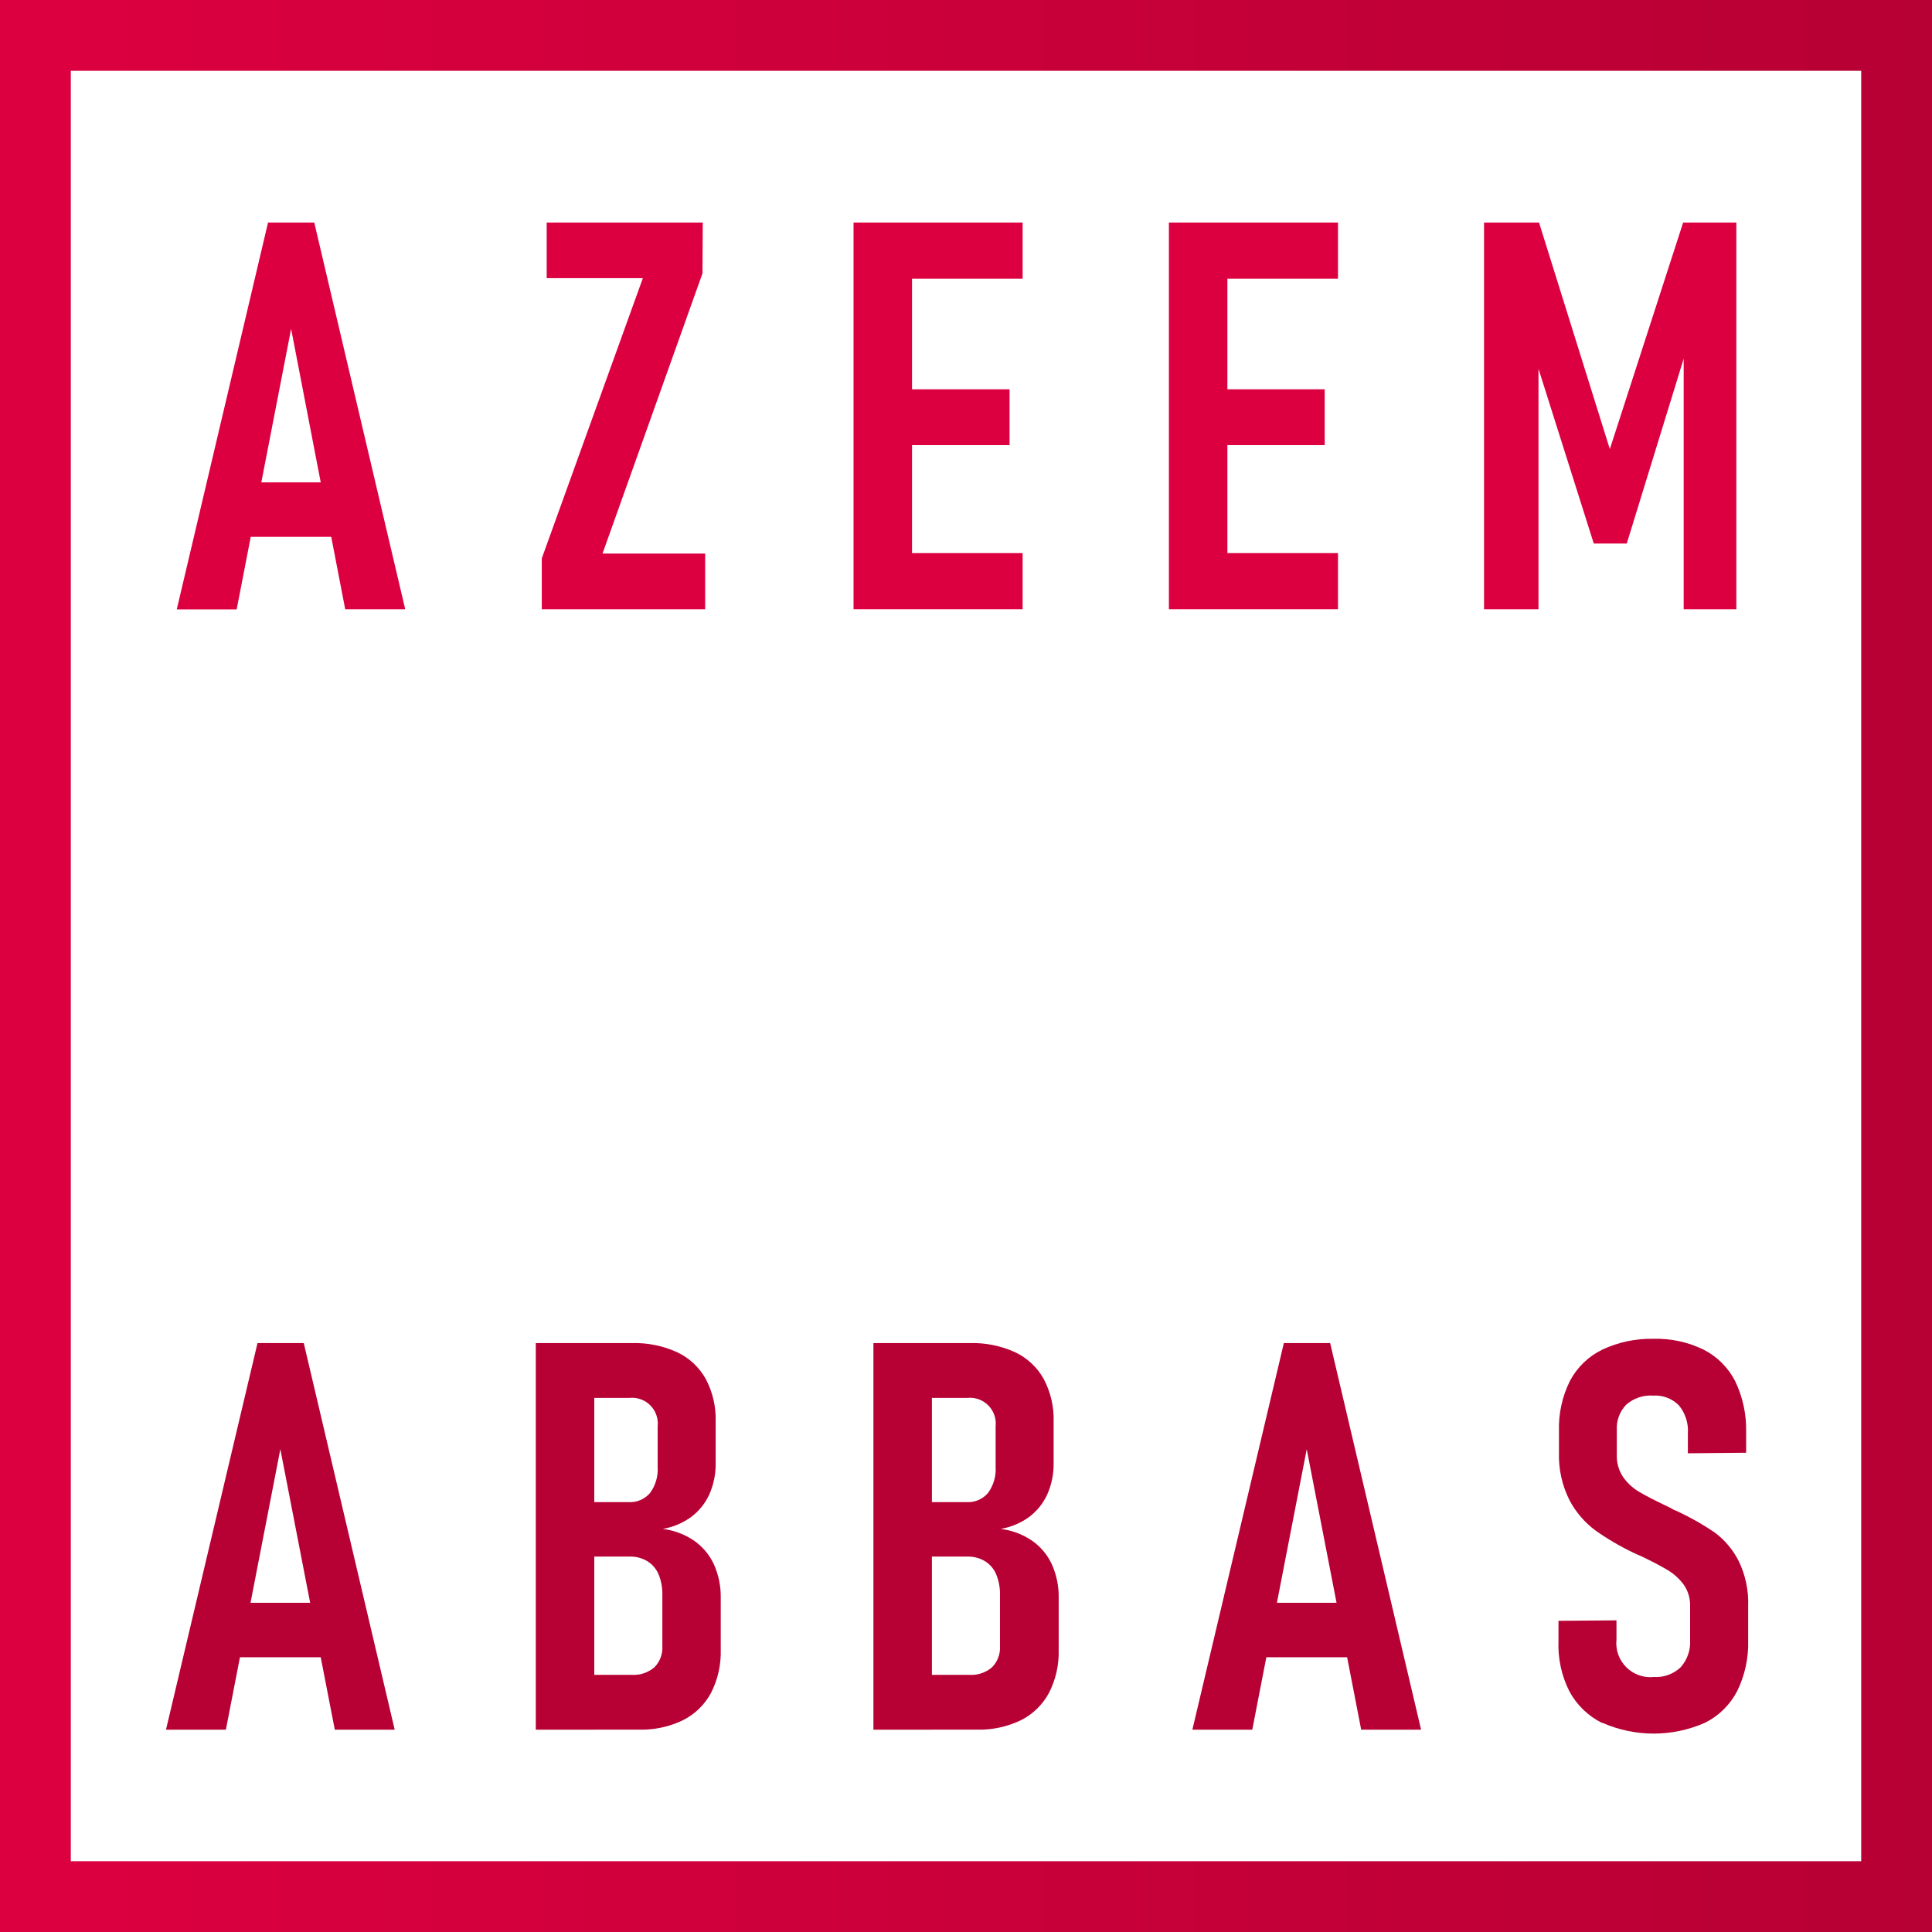
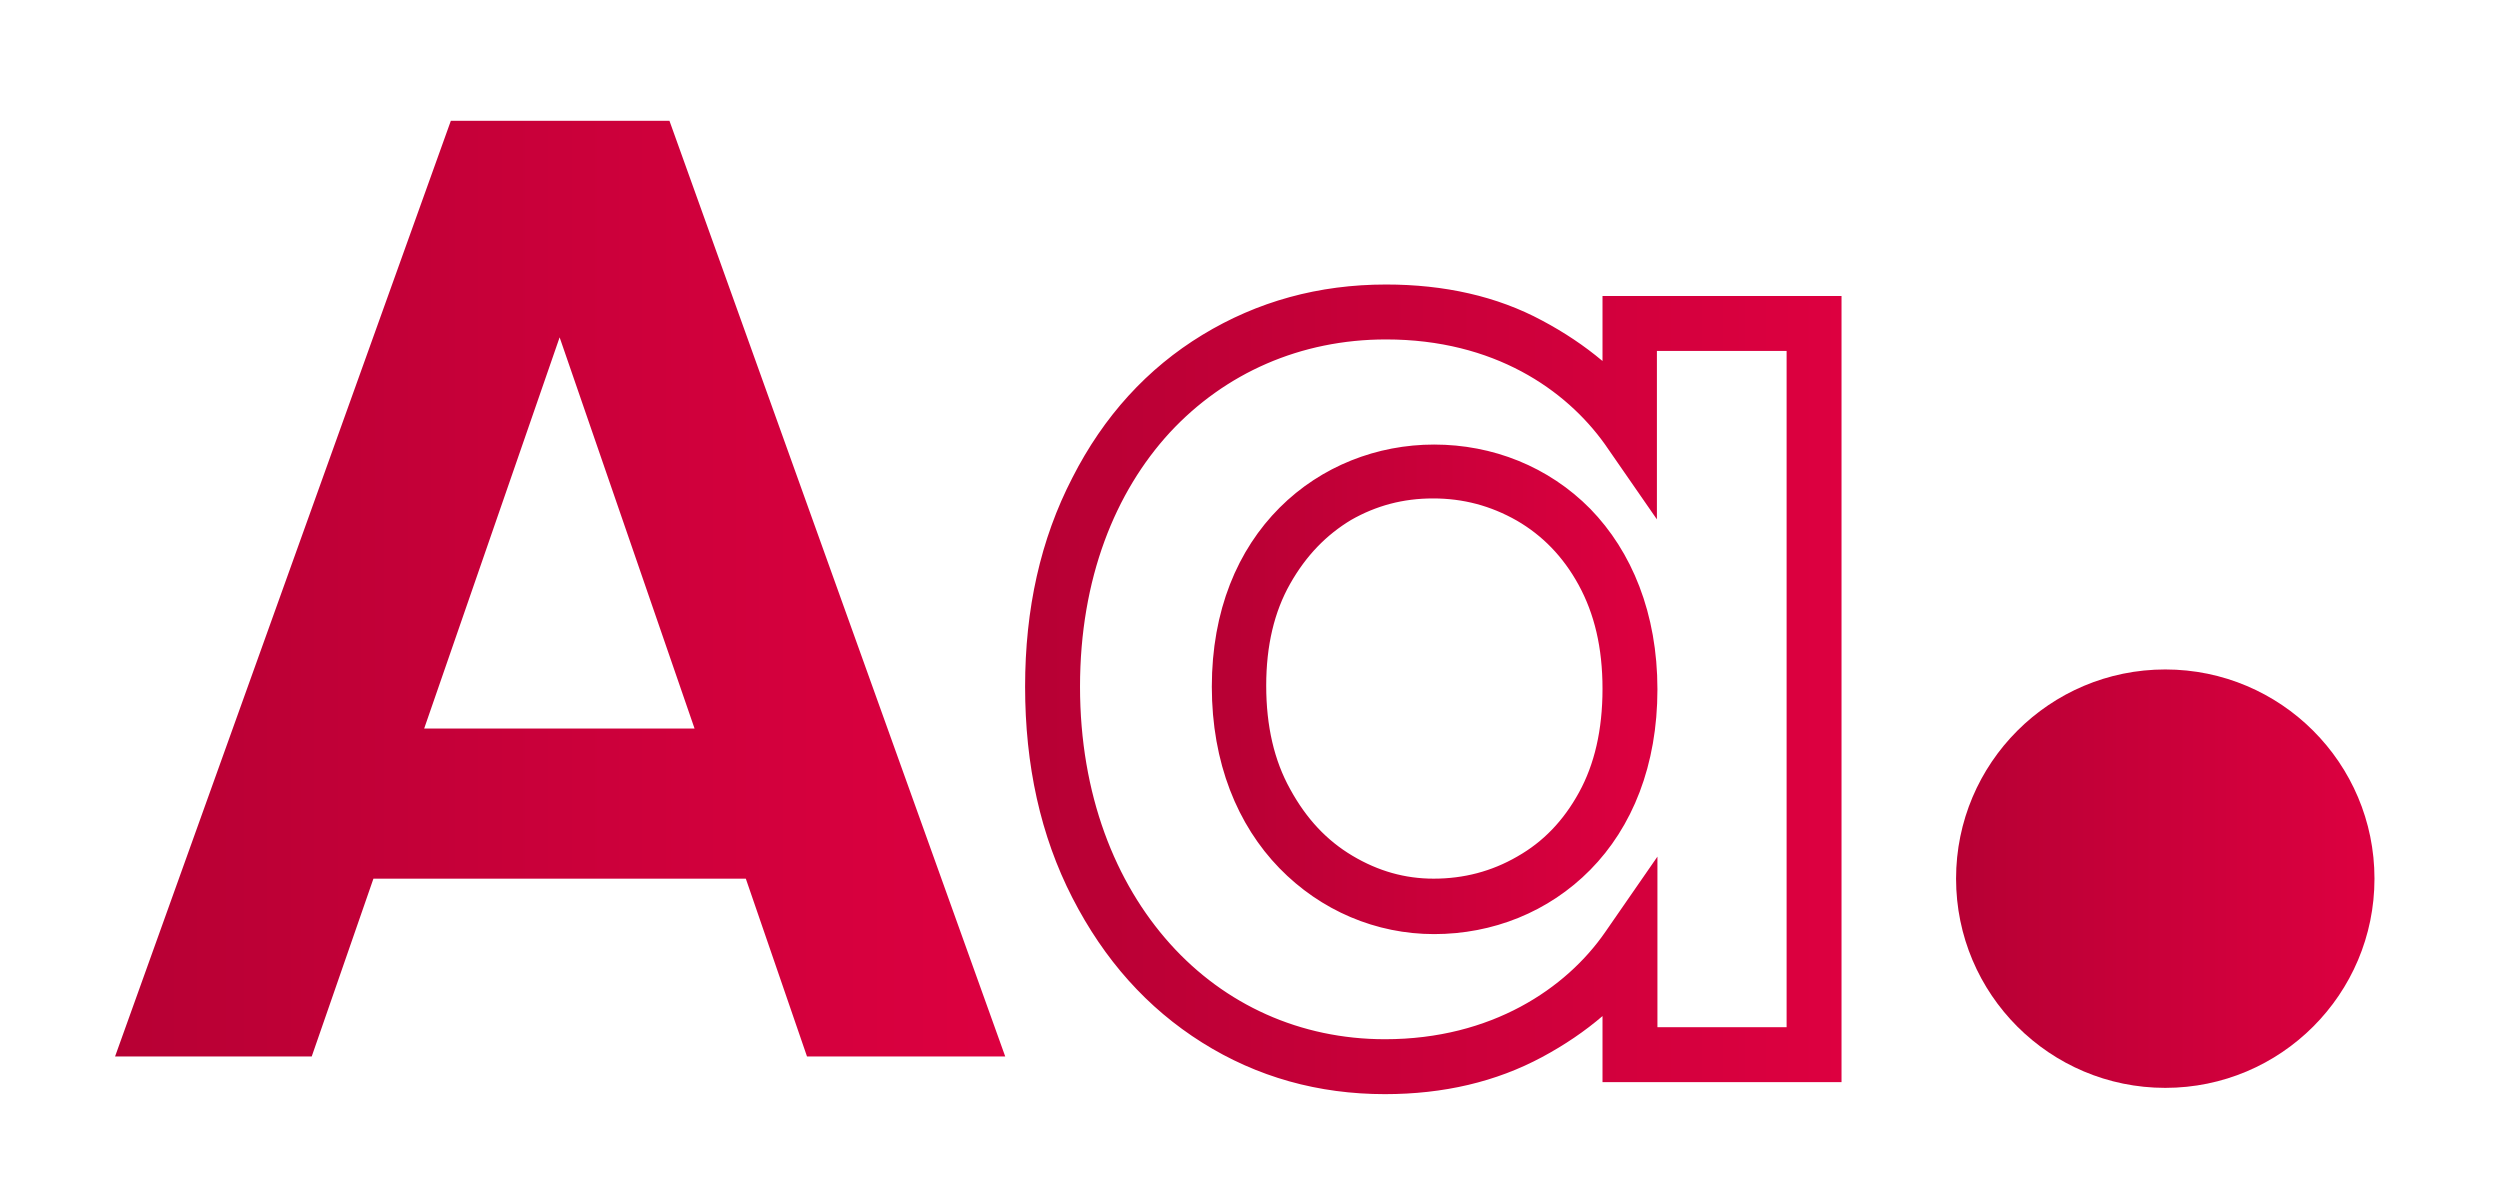
- <svg xmlns="http://www.w3.org/2000/svg" id="Layer_1" data-name="Layer 1" viewBox="0 0 354.78 354.78">
-   <defs>
-     <style>.cls-1{fill:none;stroke-miterlimit:10;stroke-width:13px;stroke:url(#linear-gradient);}.cls-2{fill:#dd0040;}.cls-3{fill:#b70034;}</style>
-     <linearGradient id="linear-gradient" y1="177.39" x2="354.78" y2="177.39" gradientUnits="userSpaceOnUse">
-       <stop offset="0" stop-color="#dd0040" />
-       <stop offset="1" stop-color="#b70034" />
-     </linearGradient>
-   </defs>
-   <rect class="cls-1" x="6.5" y="6.5" width="341.78" height="341.78" />
-   <path class="cls-2" d="M71.83,63.48h8.49l16.7,71H86L76.07,83l-10,51.51h-11Zm-5.67,47.71H86.38v10H66.16Z" transform="translate(-22.61 -22.61)" />
-   <path class="cls-2" d="M151.61,72.81l-18.36,51.46H152.1v10.21h-30v-9.33l18.56-51.46H123V63.48h28.66Z" transform="translate(-22.61 -22.61)" />
-   <path class="cls-2" d="M179.35,63.48h10.74v71H179.35Zm5.12,0H210.4V73.79H184.47Zm0,30.62H208v10.25H184.47Zm0,30.08H210.4v10.3H184.47Z" transform="translate(-22.61 -22.61)" />
-   <path class="cls-2" d="M237.26,63.48H248v71H237.26Zm5.12,0h25.93V73.79H242.38Zm0,30.62h23.49v10.25H242.38Zm0,30.08h25.93v10.3H242.38Z" transform="translate(-22.61 -22.61)" />
-   <path class="cls-2" d="M331.69,63.48h9.77v71h-9.67V82.82l.78,3.12-11.23,36.48h-6.06l-11.23-35.5,1.08-4.1v51.66h-10v-71h10.1l13,41.6Z" transform="translate(-22.61 -22.61)" />
-   <path class="cls-3" d="M69.9,269.24h8.49l16.7,71h-11l-10-51.51-10,51.51h-11Zm-5.67,47.7H84.45v10H64.23Z" transform="translate(-22.61 -22.61)" />
-   <path class="cls-3" d="M121,269.24h10.74v71H121Zm6.4,60.93h11.18a5.87,5.87,0,0,0,4.2-1.39,5.07,5.07,0,0,0,1.46-3.88v-9.37a9.44,9.44,0,0,0-.7-3.84,5.3,5.3,0,0,0-2.08-2.41,6,6,0,0,0-3.22-.83H127.37v-10h10.69a4.8,4.8,0,0,0,3.93-1.69,7.34,7.34,0,0,0,1.39-4.81v-7.42a4.74,4.74,0,0,0-5.22-5.22H127.37V269.24h11.28a18.88,18.88,0,0,1,8.3,1.68,11.72,11.72,0,0,1,5.27,4.93,15.74,15.74,0,0,1,1.81,7.79v7.57a13.67,13.67,0,0,1-1.17,5.83,10.7,10.7,0,0,1-3.32,4.13,12.44,12.44,0,0,1-5.23,2.2,13,13,0,0,1,5.74,2.15,10.86,10.86,0,0,1,3.64,4.32,14.39,14.39,0,0,1,1.27,6.22v9.52a16.35,16.35,0,0,1-1.79,7.92,11.9,11.9,0,0,1-5.15,5,17.56,17.56,0,0,1-8.15,1.73h-12.5Z" transform="translate(-22.61 -22.61)" />
-   <path class="cls-3" d="M183,269.24h10.74v71H183Zm6.4,60.93h11.18a5.87,5.87,0,0,0,4.2-1.39,5.07,5.07,0,0,0,1.46-3.88v-9.37a9.44,9.44,0,0,0-.7-3.84,5.3,5.3,0,0,0-2.08-2.41,6,6,0,0,0-3.22-.83H189.43v-10h10.69a4.79,4.79,0,0,0,3.93-1.69,7.34,7.34,0,0,0,1.39-4.81v-7.42a4.74,4.74,0,0,0-5.22-5.22H189.43V269.24h11.28a18.88,18.88,0,0,1,8.3,1.68,11.72,11.72,0,0,1,5.27,4.93,15.74,15.74,0,0,1,1.81,7.79v7.57a13.67,13.67,0,0,1-1.17,5.83,10.7,10.7,0,0,1-3.32,4.13,12.44,12.44,0,0,1-5.23,2.2,13,13,0,0,1,5.74,2.15,10.86,10.86,0,0,1,3.64,4.32,14.39,14.39,0,0,1,1.27,6.22v9.52a16.35,16.35,0,0,1-1.79,7.92,11.9,11.9,0,0,1-5.15,5,17.56,17.56,0,0,1-8.15,1.73h-12.5Z" transform="translate(-22.61 -22.61)" />
-   <path class="cls-3" d="M258.37,269.24h8.5l16.7,71h-11l-10-51.51-10,51.51h-11Zm-5.66,47.7h20.21v10H252.71Z" transform="translate(-22.61 -22.61)" />
-   <path class="cls-3" d="M316.8,339a13.77,13.77,0,0,1-6-5.81,18.85,18.85,0,0,1-2-9.27v-3.67l10.65-.09v3.51a6.25,6.25,0,0,0,6.88,6.89,6.53,6.53,0,0,0,4.91-1.79,6.91,6.91,0,0,0,1.73-5.05v-6.2a6.49,6.49,0,0,0-1.17-3.91,10.19,10.19,0,0,0-3-2.71q-1.83-1.1-5-2.61l-.29-.12a1.78,1.78,0,0,0-.29-.12l-.64-.3a47.11,47.11,0,0,1-7-4.1,16.52,16.52,0,0,1-4.76-5.56,18.2,18.2,0,0,1-1.93-8.79V285.4a19.33,19.33,0,0,1,2-9.18,13.27,13.27,0,0,1,5.93-5.76,21,21,0,0,1,9.43-2,19.75,19.75,0,0,1,9.22,2,13.27,13.27,0,0,1,5.79,5.81,20.48,20.48,0,0,1,2,9.26v3.85l-10.7.1v-3.66a7.27,7.27,0,0,0-1.66-5.15,6.07,6.07,0,0,0-4.68-1.78,6.79,6.79,0,0,0-5,1.68,6.25,6.25,0,0,0-1.71,4.66v4.59a6.91,6.91,0,0,0,1.14,4,9.43,9.43,0,0,0,2.91,2.71c1.17.7,2.78,1.53,4.83,2.51.3.13.58.27.86.42l.85.46.34.12a2.28,2.28,0,0,1,.35.17,48.66,48.66,0,0,1,6.69,3.81,15,15,0,0,1,4.34,5.1,17.51,17.51,0,0,1,1.81,8.48v6.2a19.83,19.83,0,0,1-2,9.32,13.4,13.4,0,0,1-5.91,5.84,23.36,23.36,0,0,1-18.89,0Z" transform="translate(-22.61 -22.61)" />
+ <svg xmlns="http://www.w3.org/2000/svg" version="1.1" id="Layer_1" x="0px" y="0px" viewBox="0 0 478 226" style="enable-background:new 0 0 478 226;" xml:space="preserve">
+   <style type="text/css">
+ 	.st0{fill:url(#SVGID_1_);}
+ 	.st1{fill:none;stroke:url(#SVGID_2_);stroke-width:10;stroke-miterlimit:10;}
+ 	.st2{fill:none;stroke:url(#SVGID_3_);stroke-width:10;stroke-miterlimit:10;}
+ 	.st3{font-family:'Poppins-SemiBold';}
+ 	.st4{font-size:256px;}
+ 	.st5{fill:url(#SVGID_4_);}
+ </style>
+   <linearGradient id="SVGID_1_" gradientUnits="userSpaceOnUse" x1="374" y1="168" x2="454" y2="168">
+     <stop offset="0" style="stop-color:#B70034" />
+     <stop offset="1" style="stop-color:#DD0040" />
+   </linearGradient>
+   <circle class="st0" cx="414" cy="168" r="40" />
+   <g>
+     <g>
+       <g>
+         <linearGradient id="SVGID_2_" gradientUnits="userSpaceOnUse" x1="196.02" y1="131.746" x2="352.097" y2="131.746">
+           <stop offset="0" style="stop-color:#B70034" />
+           <stop offset="1" style="stop-color:#DD0040" />
+         </linearGradient>
+         <path class="st1" d="M311.4,81.6c-4.7-6.4-11-11.7-18.9-15.9c-7.8-4.2-17-6.3-27.5-6.3c-12,0-22.8,3-32.5,8.9     c-9.7,5.9-17.4,14.3-23,25.3c-5.7,11-8.5,23.5-8.5,37.7c0,14.3,2.8,27,8.5,38.1c5.7,11.1,13.3,19.6,23,25.7     c9.7,6.1,20.5,9.1,32.3,9.1c10.5,0,19.7-2.2,27.7-6.5c8-4.3,14.3-9.7,18.9-16.3v20.5h35.7V61.6h-35.7V81.6z M311.9,62.1h34.7     v139.3h-34.7v-21.6l-0.9,1.3c-8.3,12-24.1,22.6-46.2,22.6c-17.6,0-33.4-7.2-44.8-19.9c-11.4-12.7-18.5-30.8-18.5-52.5     c0-21.8,7.1-39.6,18.5-52c11.5-12.4,27.3-19.4,45-19.4c22.4,0,37.6,10.5,45.9,22.1l0.9,1.3V62.1z" />
+         <linearGradient id="SVGID_3_" gradientUnits="userSpaceOnUse" x1="231.723" y1="131.749" x2="316.898" y2="131.749">
+           <stop offset="0" style="stop-color:#B70034" />
+           <stop offset="1" style="stop-color:#DD0040" />
+         </linearGradient>
+         <path class="st2" d="M274.2,90c-9.6,0-19,3.6-26,10.6c-7,7-11.5,17.3-11.5,30.7c0,13.4,4.5,24,11.5,31.2c7,7.2,16.3,11.1,26,11.1     c9.9,0,19.3-3.7,26.3-10.8c7-7.1,11.4-17.6,11.4-31c0-13.4-4.5-23.9-11.4-31C293.5,93.7,284.1,90,274.2,90z M311.4,131.7     c0,8.6-1.7,16-5.1,22.2c-3.4,6.2-7.9,10.9-13.7,14.2c-5.7,3.3-11.9,4.9-18.5,4.9c-6.4,0-12.4-1.7-18.1-5.1     c-5.7-3.4-10.2-8.2-13.7-14.6c-3.5-6.3-5.2-13.7-5.2-22.2c0-8.4,1.7-15.7,5.2-21.9c3.5-6.2,8-10.8,13.5-14.1     c5.6-3.2,11.6-4.8,18.2-4.8c6.6,0,12.7,1.6,18.5,4.9c5.7,3.3,10.3,8,13.7,14.2C309.7,115.8,311.4,123.1,311.4,131.7z" />
+       </g>
+     </g>
+   </g>
+   <g>
+     <g>
+       <linearGradient id="SVGID_4_" gradientUnits="userSpaceOnUse" x1="21.989" y1="112.529" x2="192.227" y2="112.529">
+         <stop offset="0" style="stop-color:#B70034" />
+         <stop offset="1" style="stop-color:#DD0040" />
+       </linearGradient>
+       <path class="st5" d="M142.6,168H71.4l-11.8,34H22L86.2,23.1H128L192.2,202h-37.9L142.6,168z M107,64.5l-25.9,74.8h51.7L107,64.5z" />
+     </g>
+   </g>
</svg>
